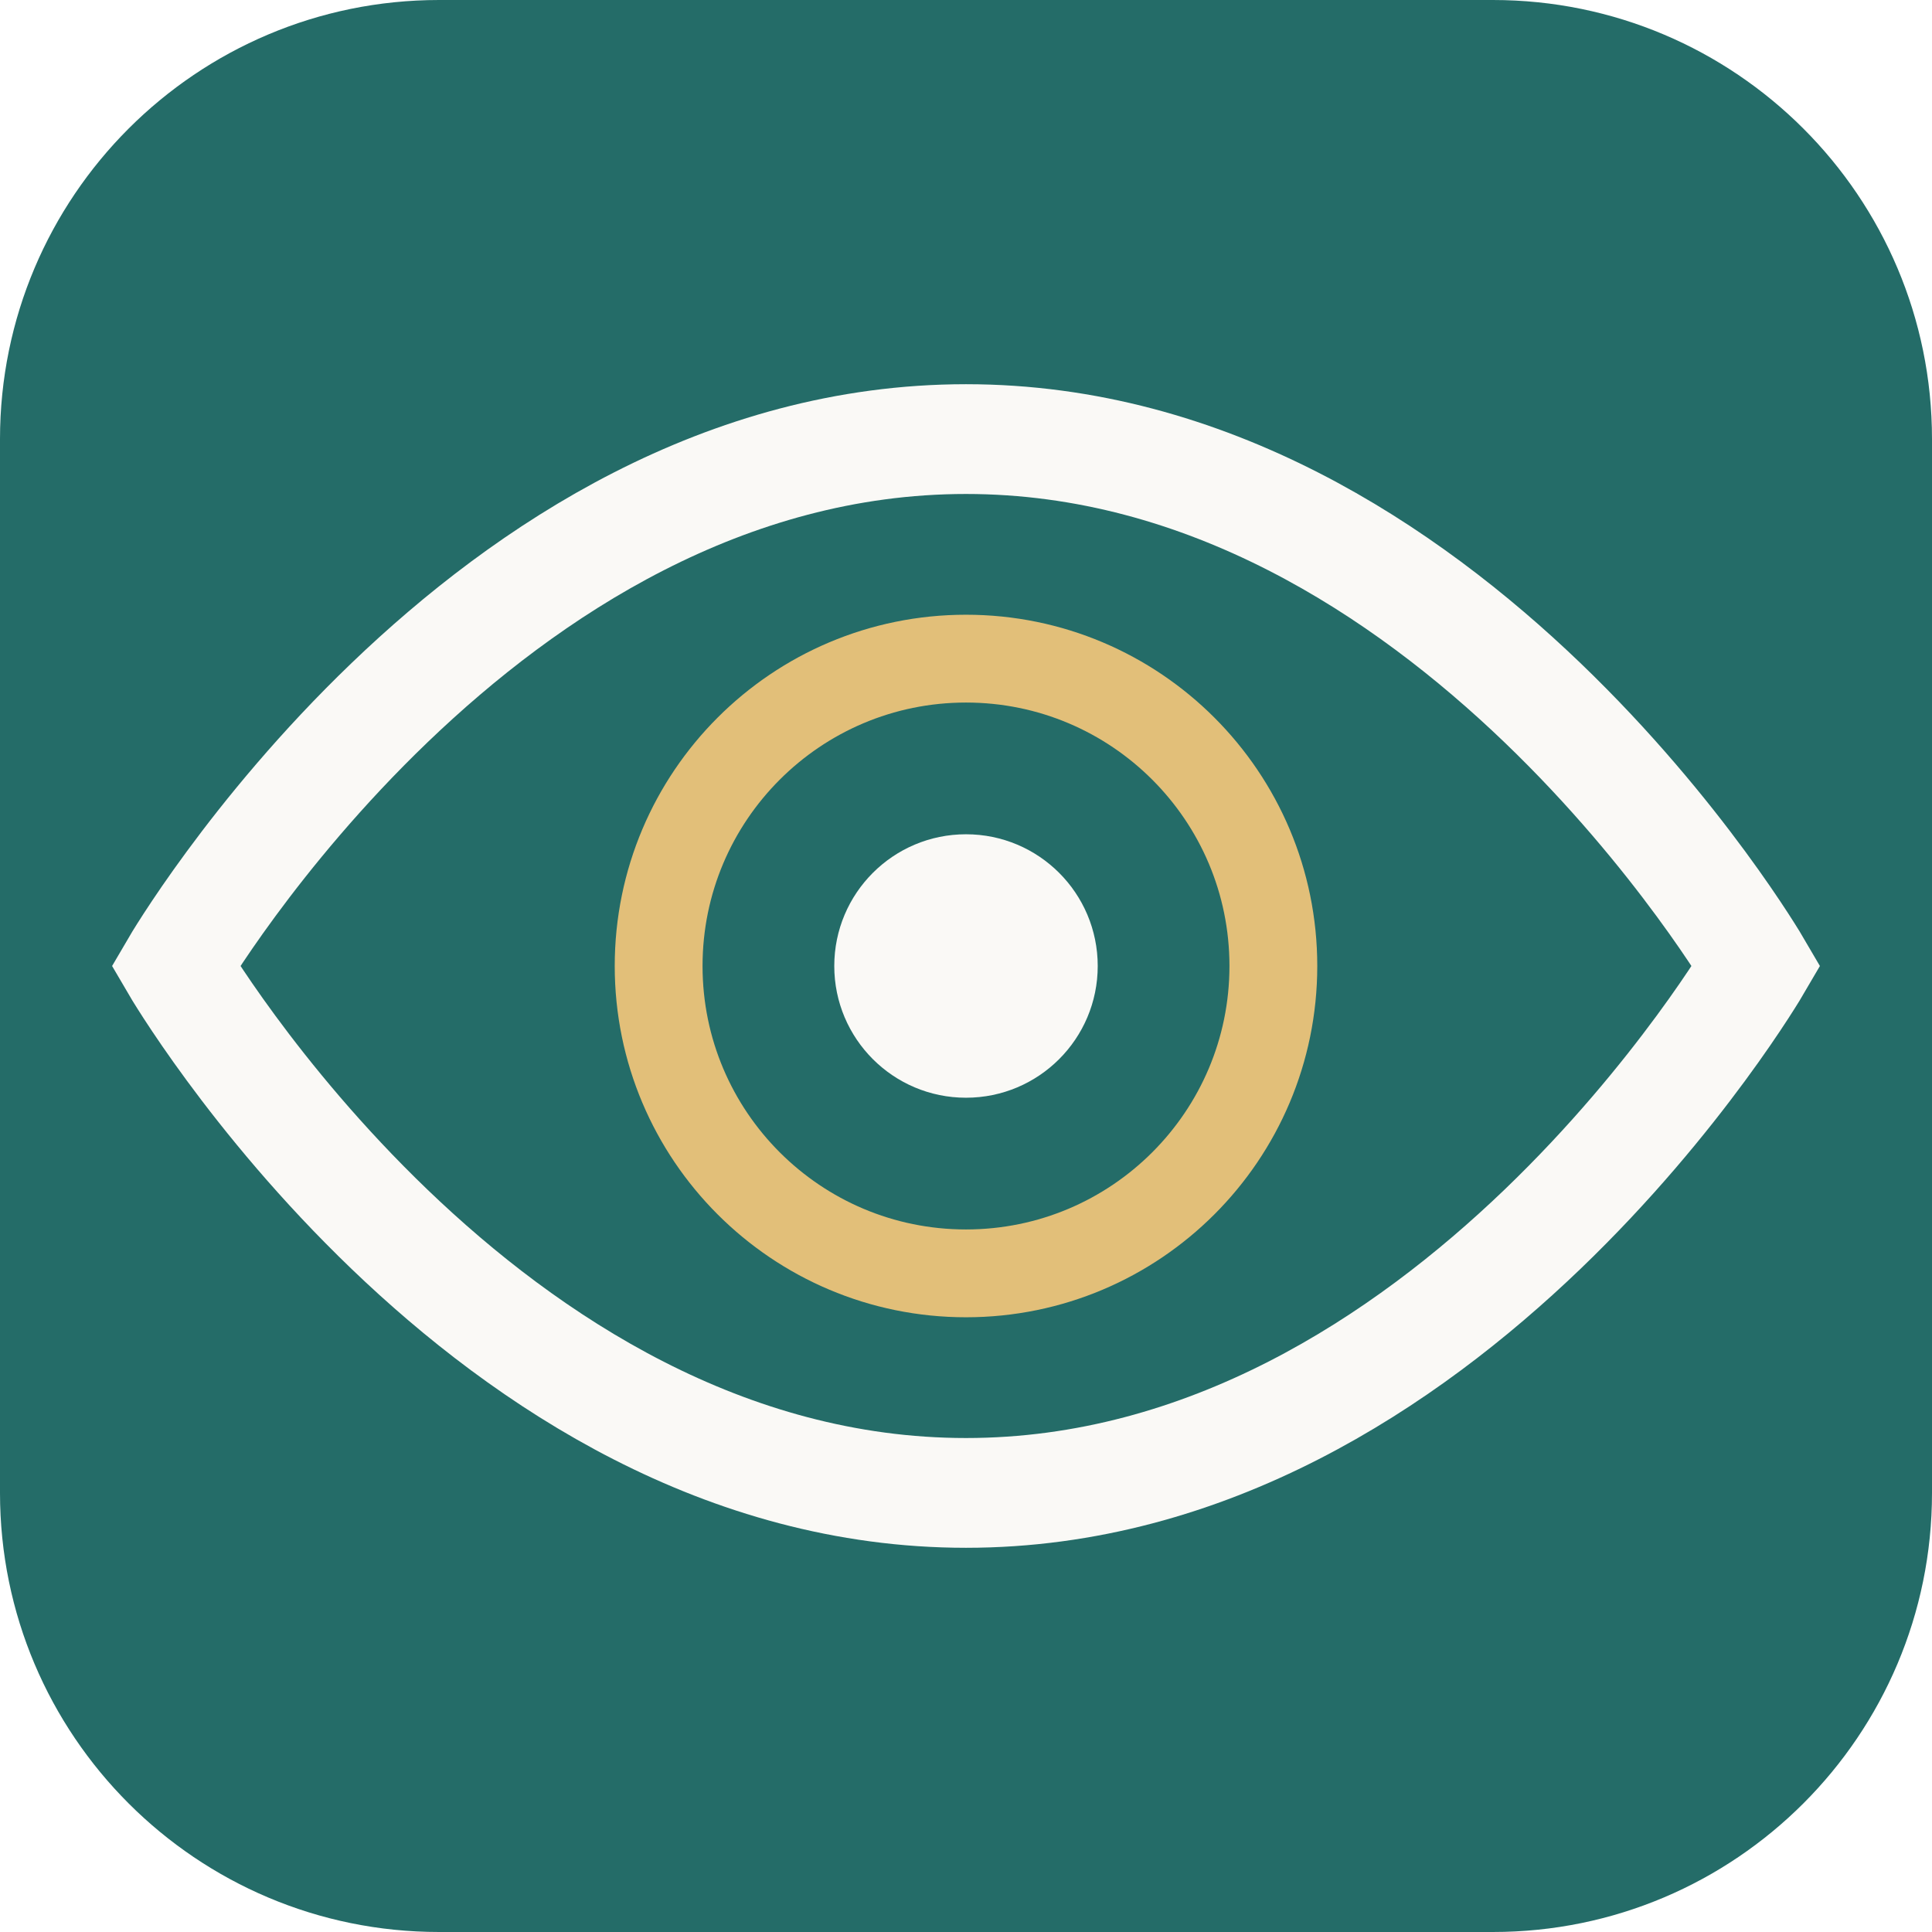
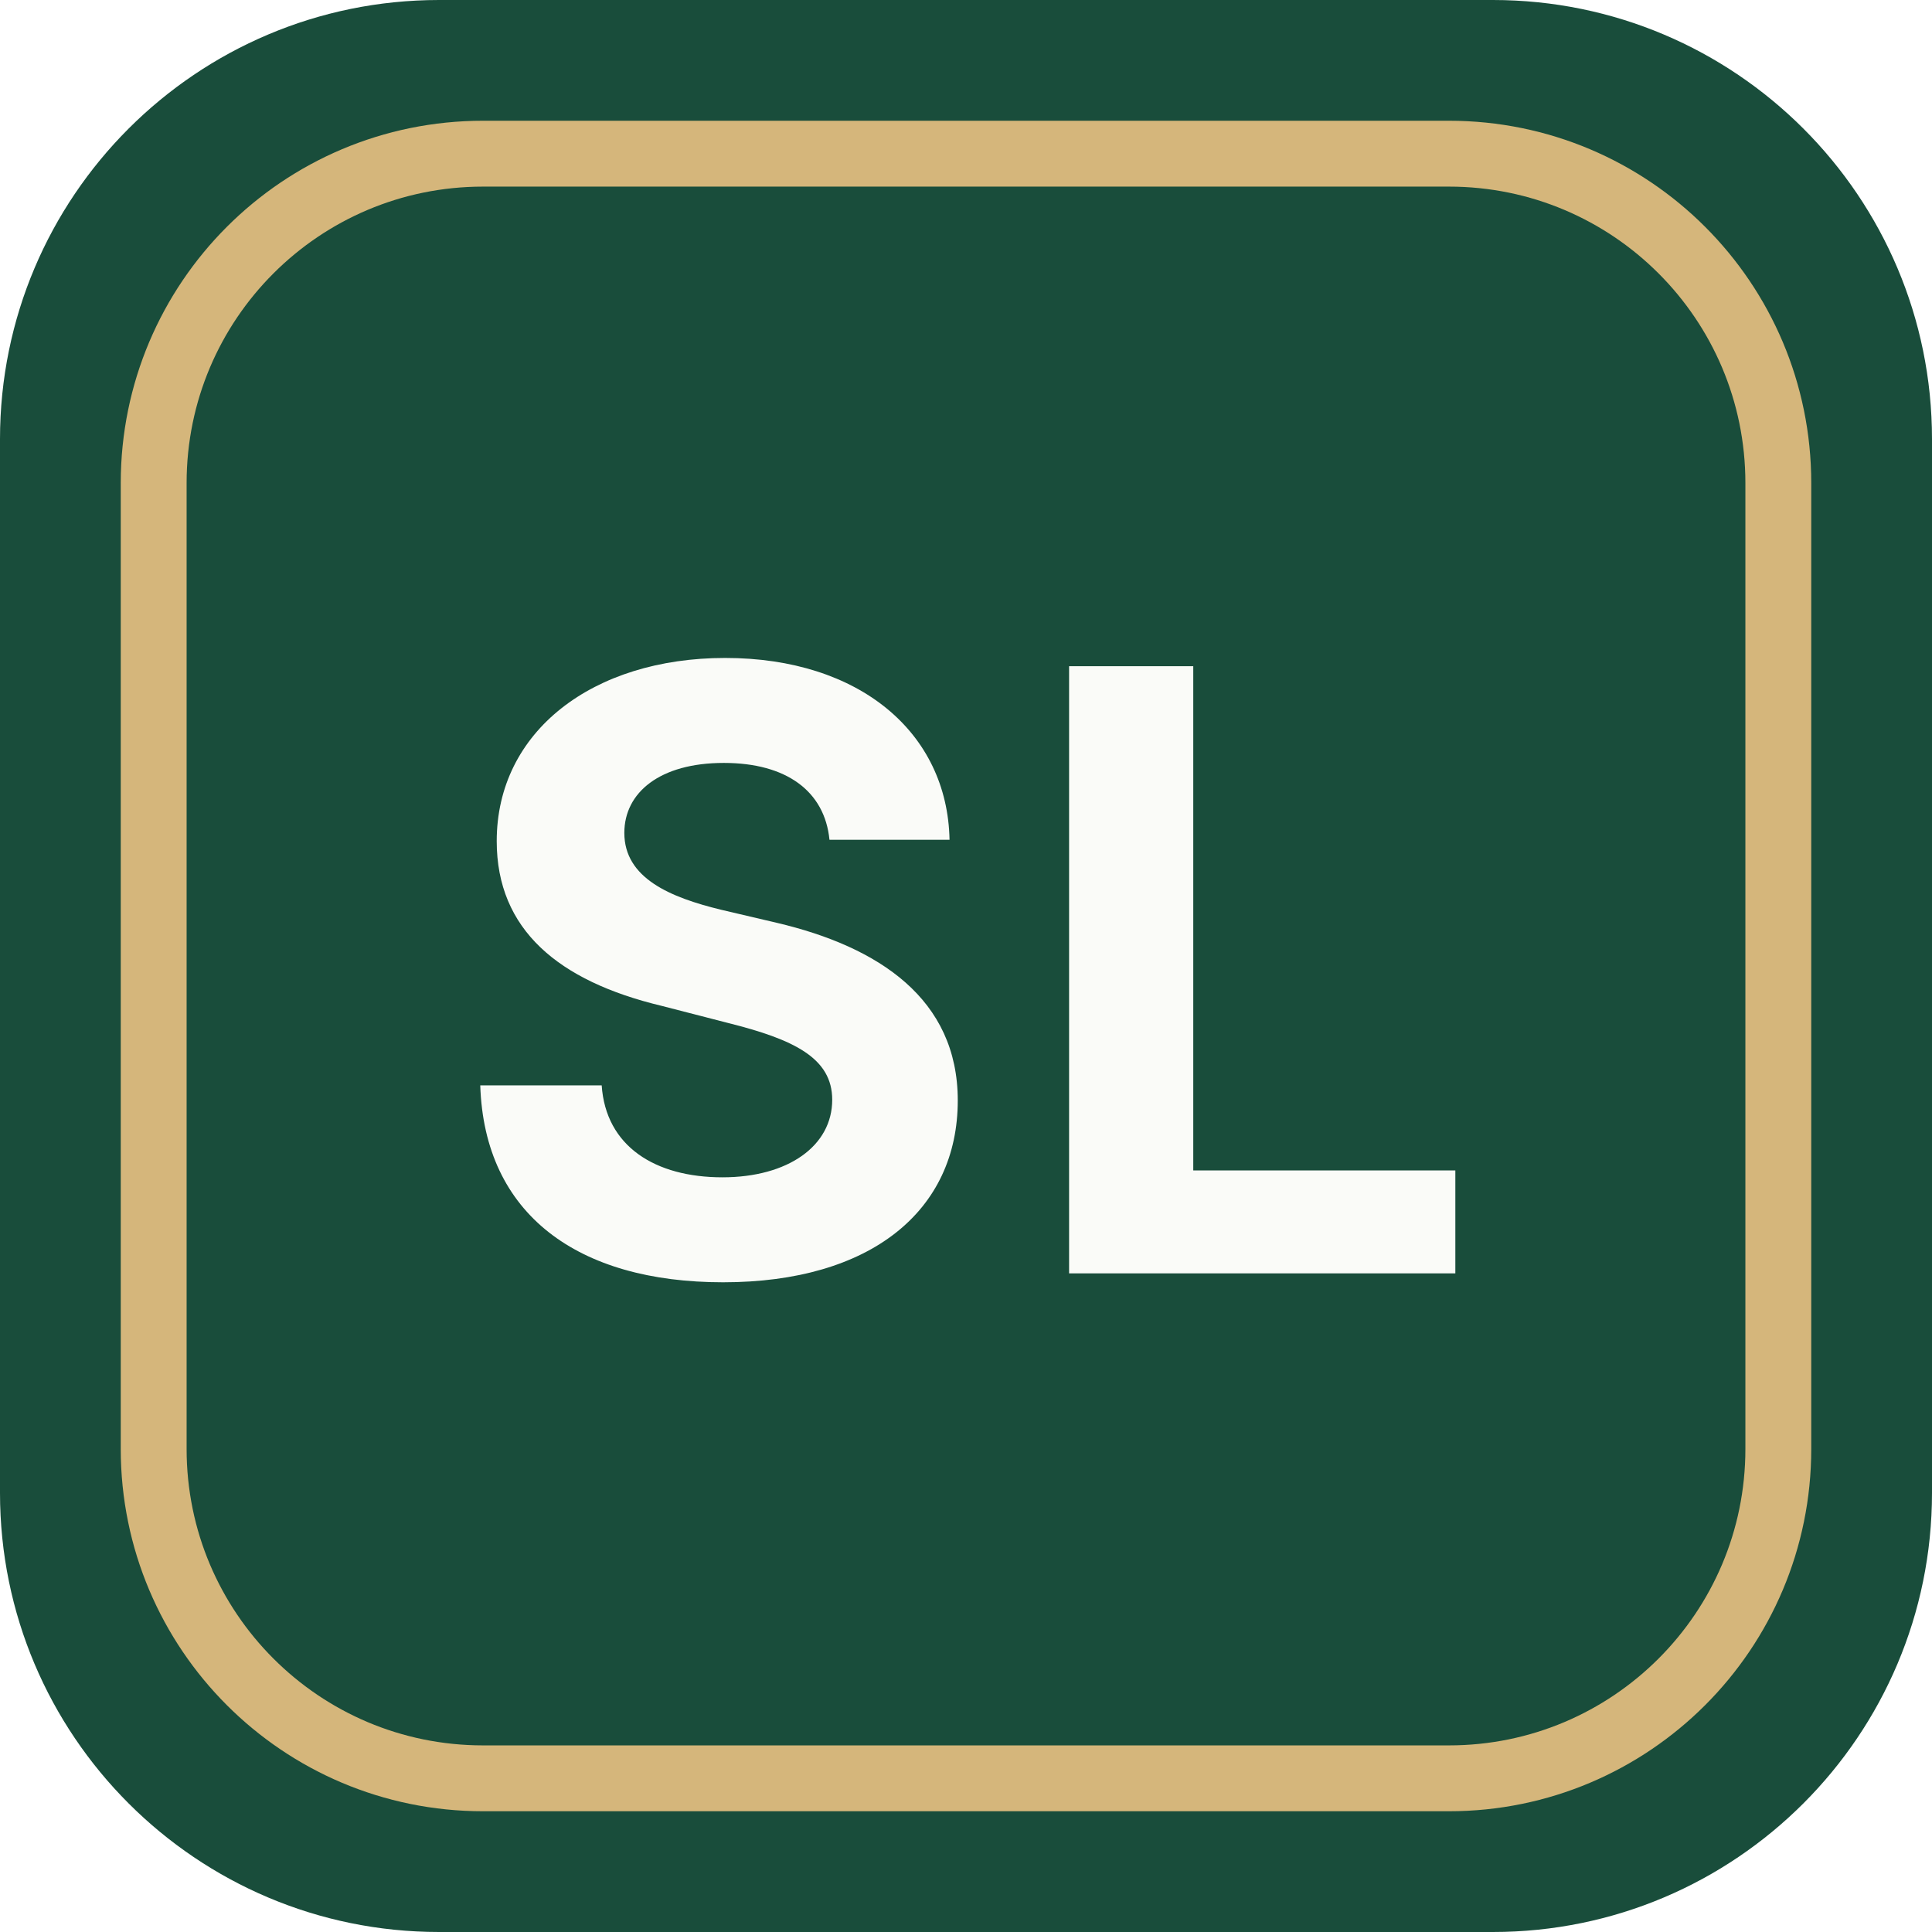
<svg xmlns="http://www.w3.org/2000/svg" viewBox="0 0 44 44">
-   <rect width="44" height="44" rx="10" fill="#246C68" />
-   <path d="M4 22s7-12 18-12 18 12 18 12-7 12-18 12S4 22 4 22Z" fill="none" stroke="#FAF9F6" stroke-width="2.5" />
-   <circle cx="22" cy="22" r="7" fill="none" stroke="#E2BF79" stroke-width="2" />
-   <circle cx="22" cy="22" r="3" fill="#FAF9F6" />
+   <rect width="44" height="44" rx="10" fill="#194D3B" />
+   <rect x="3.5" y="3.5" width="37" height="37" rx="7.5" fill="none" stroke="#D5B67B" stroke-width="1.5" />
+   <text x="22" y="29" text-anchor="middle" font-family="'DM Sans', system-ui, -apple-system, 'Segoe UI', sans-serif" font-size="19" font-weight="700" letter-spacing="0.5" fill="#FAFBF8">SL</text>
</svg>
